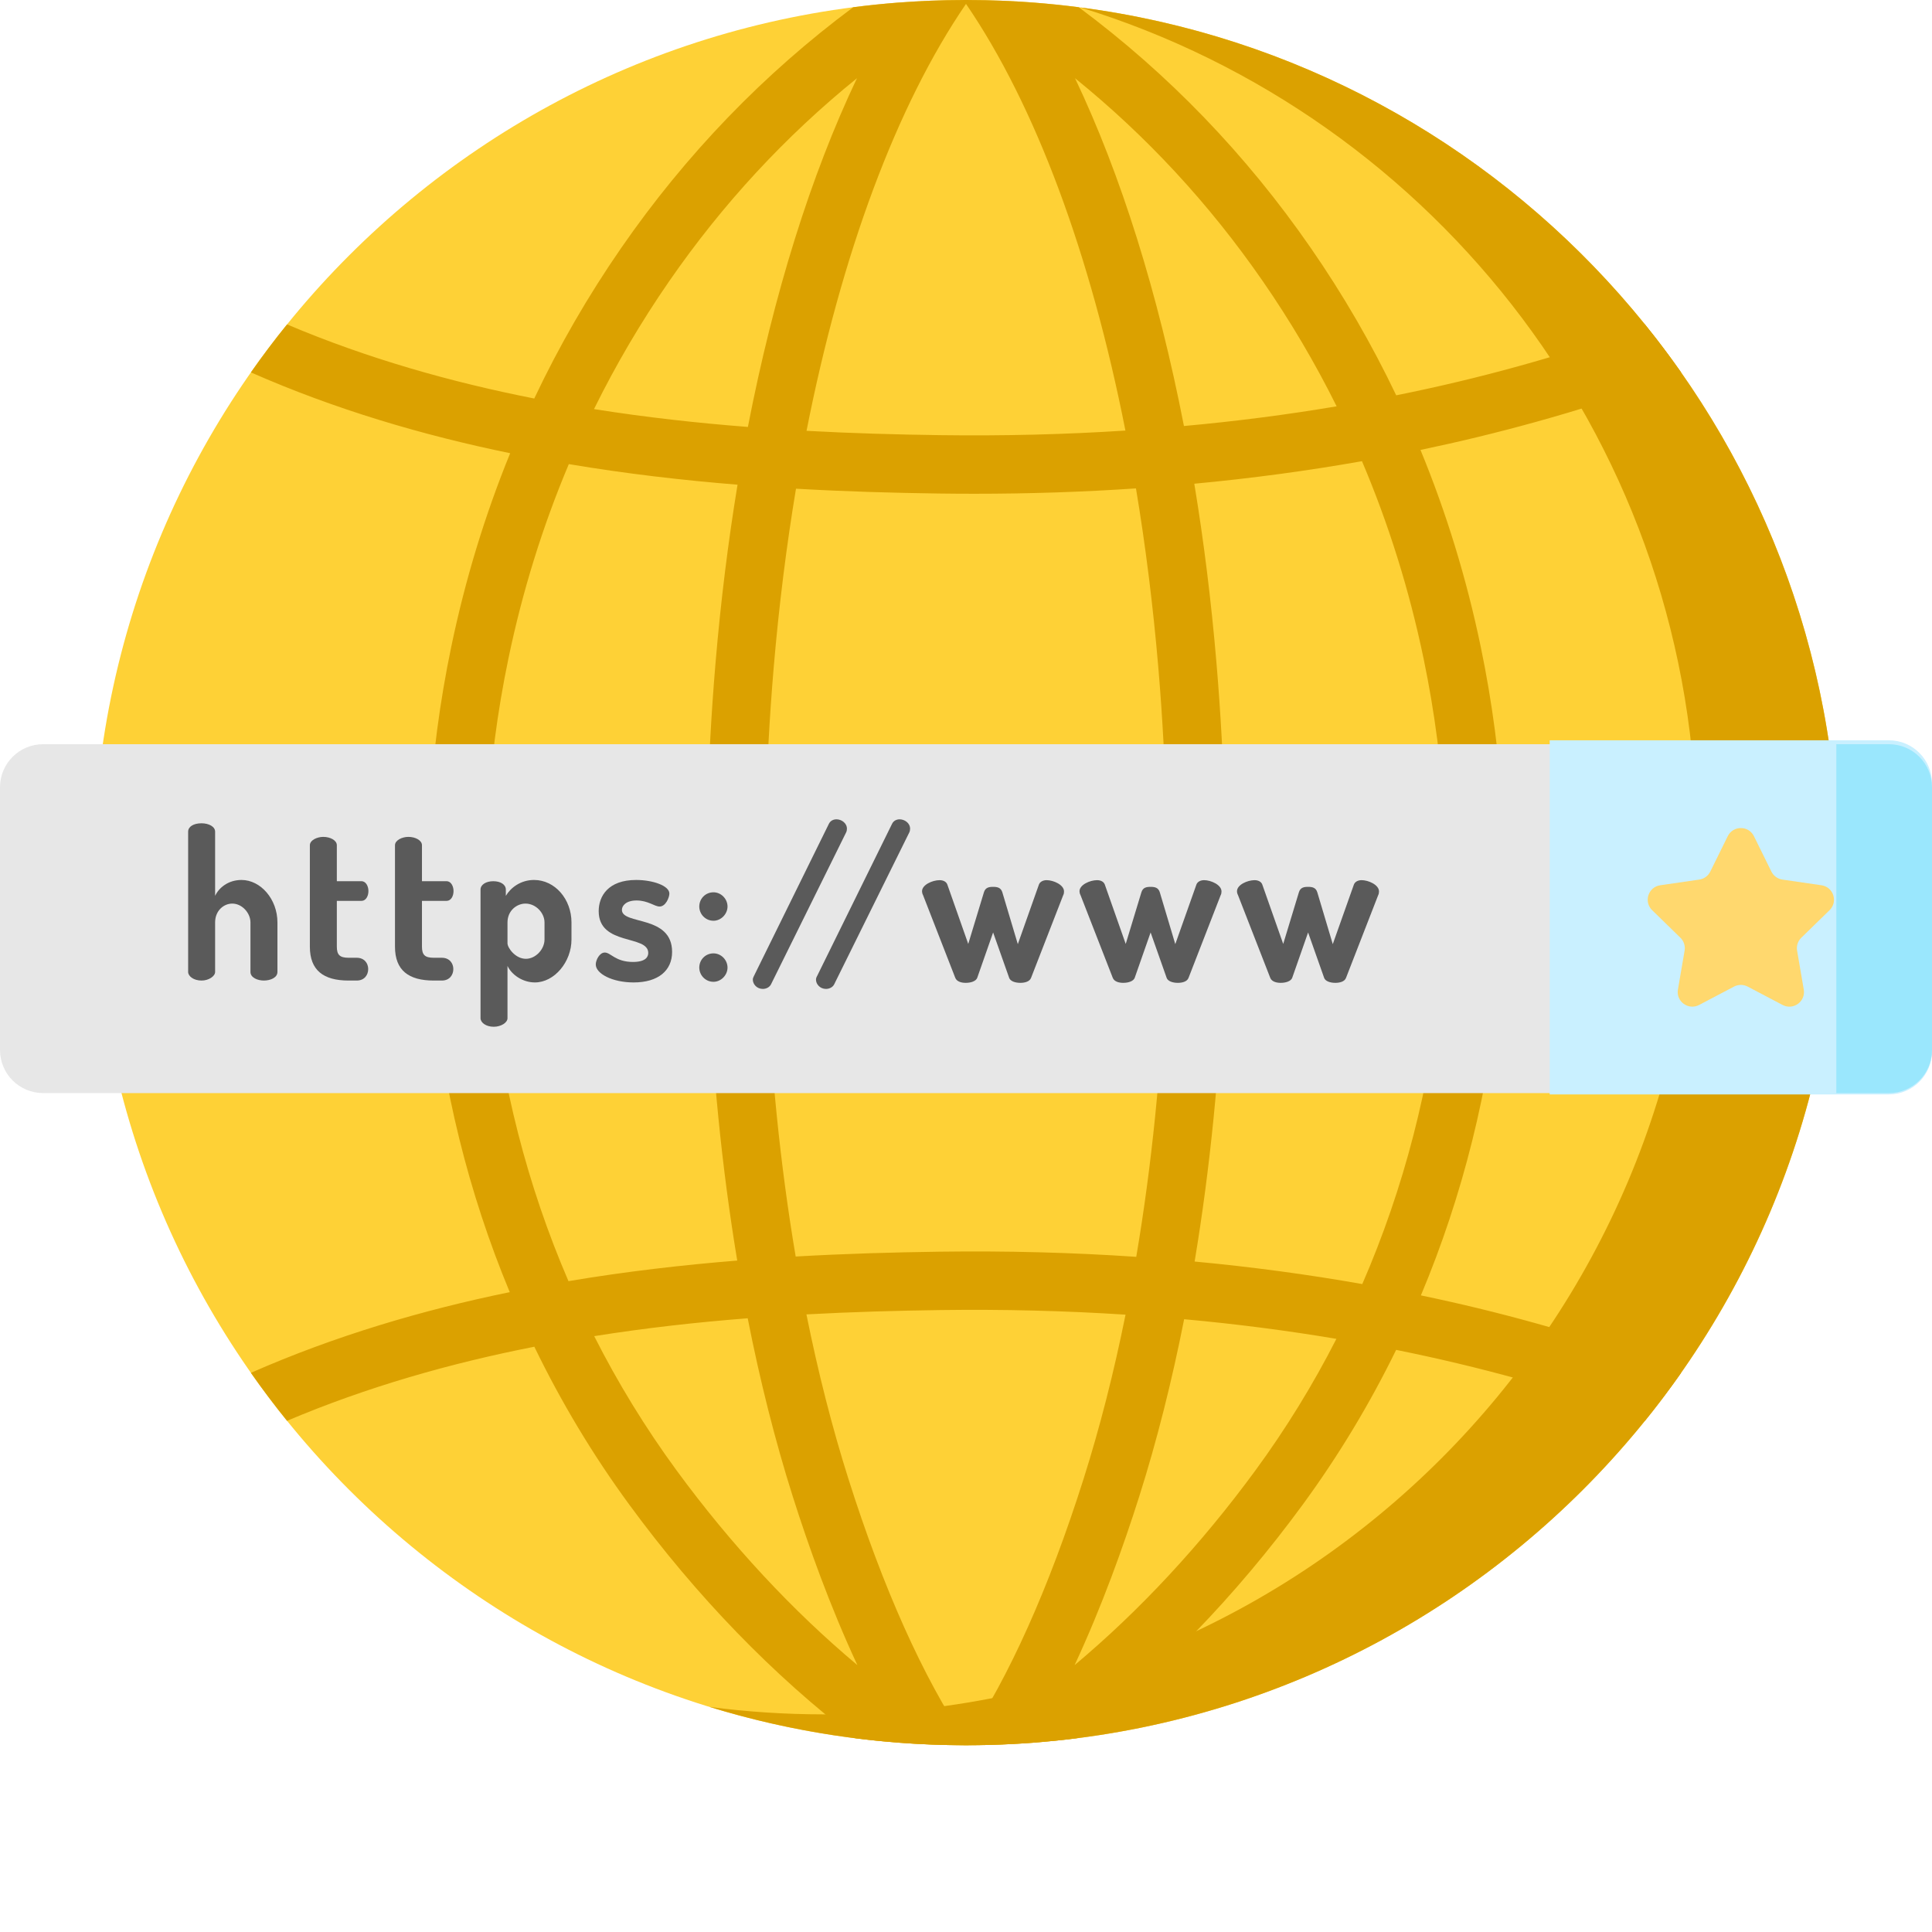
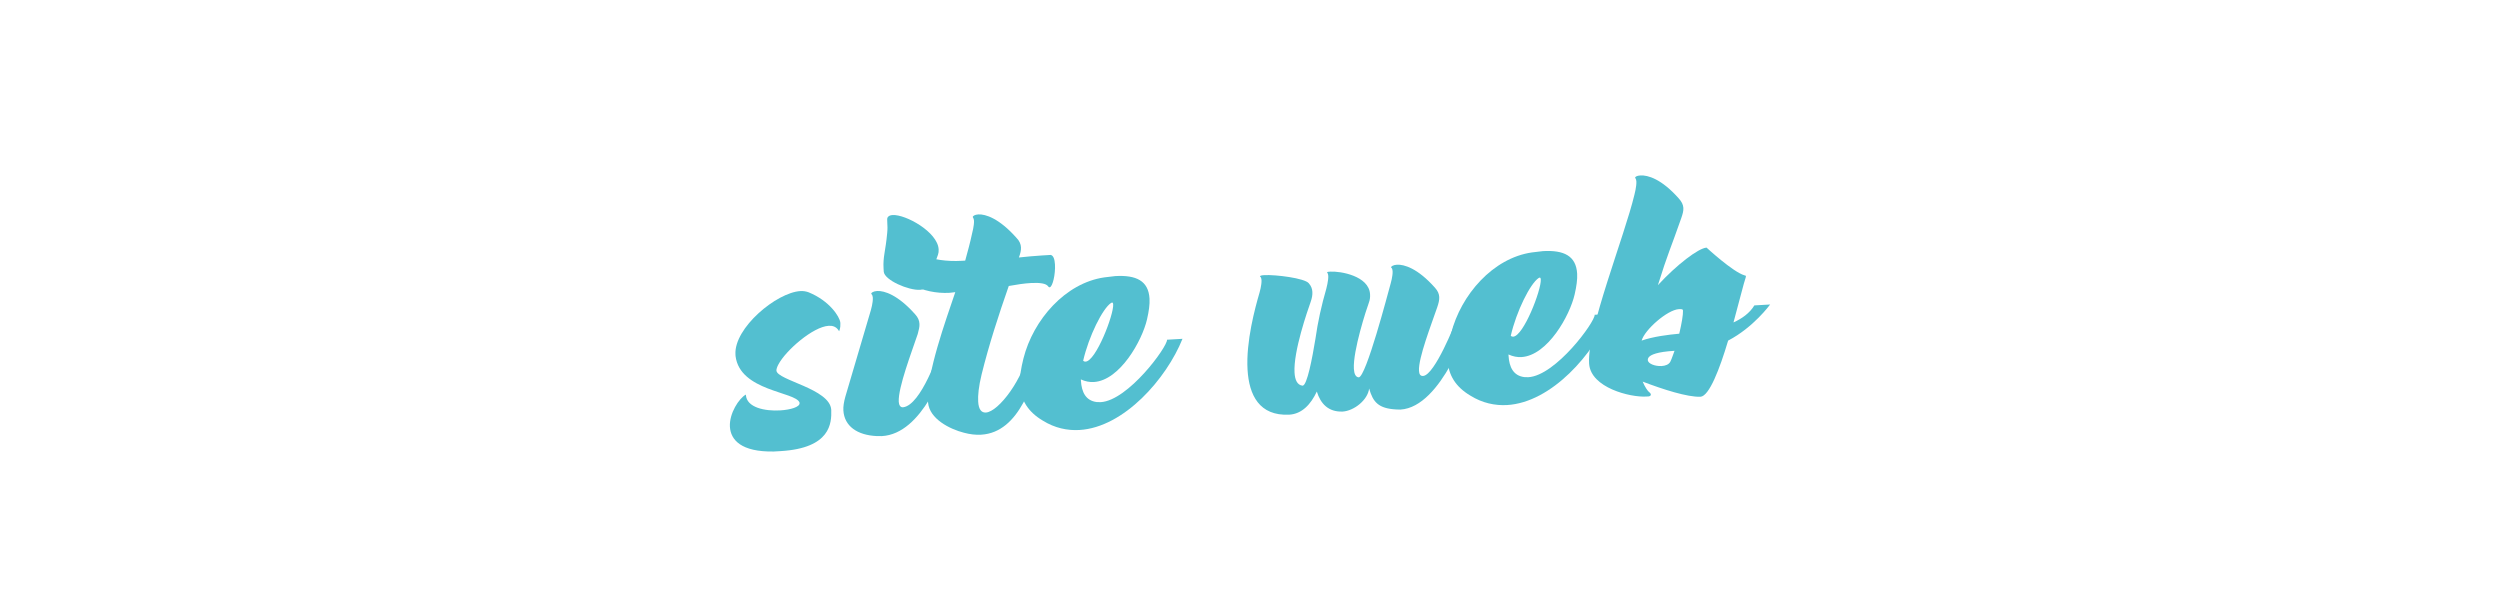
- <svg xmlns="http://www.w3.org/2000/svg" version="1.1" id="Calque_1" x="0px" y="0px" width="512px" height="512px" viewBox="0 0 512 512" enable-background="new 0 0 512 512" xml:space="preserve">
-   <path fill="#FED136" d="M487.25,231.25c0,127.719-103.535,231.254-231.25,231.254S24.75,358.969,24.75,231.25  C24.75,103.535,128.285,0,256,0S487.25,103.535,487.25,231.25z" />
-   <path fill="#DBA100" d="M487.25,231.25c0,127.719-103.531,231.254-231.25,231.254c-23.645,0-46.469-3.551-67.957-10.148  c9.922,1.297,20.035,1.969,30.316,1.969c127.719,0,231.254-103.535,231.254-231.25c0-104.07-68.742-192.074-163.293-221.105  C399.711,16.82,487.25,113.816,487.25,231.25z" />
-   <path fill="#DBA100" d="M376.551,343.293c22.254-52.973,28.109-113.031,15.859-171.895c-3.754-18.066-9.098-35.484-15.965-52.16  c10.281-2.152,20.367-4.598,30.234-7.332c10.965-3.039,25.172-7.27,38.828-13.23c-3.055-4.352-6.25-8.598-9.602-12.723  c-11.727,4.824-23.813,8.402-33.359,11.055c-10.594,2.938-21.441,5.527-32.535,7.754c-6.488-13.582-14.035-26.617-22.637-39.043  c-17.129-24.777-37.742-46.145-61.492-63.801h-0.008c-3.879-0.504-7.777-0.906-11.715-1.215c-5.734-0.445-11.539-0.684-17.387-0.691  h-0.012C256.742,0,256.73,0,256.711,0h-1.422c-0.023,0-0.031,0-0.055,0.012h-0.008c-5.848,0.008-11.652,0.246-17.387,0.691  c-3.938,0.309-7.836,0.711-11.715,1.215h-0.012c-23.746,17.656-44.359,39.023-61.492,63.801c-8.773,12.684-16.469,26-23.035,39.891  c-22.047-4.344-44.23-10.602-65.512-19.637c-3.344,4.125-6.539,8.363-9.582,12.715c22.359,9.848,45.621,16.676,68.711,21.418  c-6.703,16.41-11.922,33.547-15.613,51.293c-12.188,58.543-6.453,118.262,15.5,171.031c-23.059,4.73-46.273,11.559-68.598,21.387  c3.043,4.352,6.238,8.59,9.578,12.715c21.297-9.035,43.488-15.305,65.535-19.637c7.105,14.664,15.52,28.699,25.215,41.922  c17.777,24.254,38.152,45.25,59.883,61.852c3.723,0.465,7.477,0.844,11.25,1.145c5.691,0.434,11.457,0.668,17.262,0.68h0.012  c0.02,0.012,0.031,0.012,0.051,0.012h1.445c0.02,0,0.031,0,0.051-0.012h0.012c5.805-0.008,11.57-0.246,17.262-0.68  c3.773-0.301,7.527-0.68,11.25-1.145c21.727-16.605,42.105-37.598,59.883-61.852c9.508-12.973,17.789-26.719,24.813-41.086  c11.094,2.238,21.953,4.828,32.555,7.766c9.547,2.648,21.633,6.23,33.359,11.055c3.352-4.125,6.547-8.371,9.602-12.727  c-13.652-5.957-27.863-10.188-38.824-13.23C396.844,347.859,386.801,345.426,376.551,343.293z M377.27,174.555  c11.84,56.891,5.848,114.898-16.25,165.738c-14.449-2.559-29.277-4.551-44.434-5.973c8.238-49.406,10.383-104.586,5.781-158.754  c-1.379-16.305-3.348-32.145-5.867-47.375c15.16-1.422,29.988-3.414,44.438-5.973C368.02,138.895,373.488,156.375,377.27,174.555z   M256,461.43c-11.313-16.777-22.027-40.652-31.164-69.527c-4.328-13.664-8.043-28.266-11.125-43.578  c12.352-0.668,24.223-0.988,35.391-1.145c16.738-0.227,33.141,0.176,49.18,1.219c-3.086,15.281-6.797,29.863-11.117,43.504  C278.027,420.777,267.313,444.652,256,461.43z M248.887,331.711c-11.965,0.168-24.719,0.516-38.023,1.281  c-8.199-48.406-10.352-102.723-5.824-156.117c1.391-16.344,3.371-32.184,5.906-47.363c13.273,0.762,26.008,1.113,37.941,1.277  c3.145,0.043,6.277,0.063,9.391,0.063c14.512,0,28.773-0.473,42.766-1.422c2.539,15.199,4.527,31.07,5.922,47.445  c4.523,53.426,2.371,107.773-5.848,156.199C284.09,331.918,266.664,331.465,248.887,331.711z M256,1.031  c18.43,26.934,33.02,66.359,42.25,113.074c-16.016,1.039-32.422,1.441-49.148,1.215c-11.16-0.156-23.016-0.473-35.363-1.145  C222.961,67.422,237.563,27.977,256,1.031z M334.652,74.516c7.332,10.602,13.859,21.668,19.57,33.164  c-13.176,2.227-26.664,3.969-40.465,5.219c-6.848-35.156-16.672-66.555-28.863-92.172C303.848,36.063,320.512,54.059,334.652,74.516  z M177.348,74.516c14.141-20.457,30.805-38.453,49.758-53.789c-12.219,25.68-22.059,57.16-28.906,92.418  c-13.262-1.031-26.945-2.535-40.785-4.73C163.211,96.656,169.863,85.344,177.348,74.516z M134.73,174.555  c3.723-17.902,9.082-35.121,16.012-51.563c15.191,2.559,30.195,4.281,44.715,5.457c-2.496,15.148-4.453,30.906-5.824,47.117  c-4.59,54.066-2.465,109.164,5.742,158.496c-14.52,1.176-29.531,2.898-44.723,5.457C128.82,288.863,122.953,231.156,134.73,174.555z   M179.297,389.668c-8.258-11.273-15.551-23.184-21.828-35.578c13.805-2.195,27.449-3.703,40.68-4.734  c3.27,16.613,7.262,32.445,11.941,47.219c4.145,13.078,9.859,29.094,17.129,44.703C209.965,426.82,193.758,409.395,179.297,389.668z   M332.703,389.668c-14.461,19.727-30.668,37.152-47.922,51.609c7.27-15.613,12.984-31.625,17.129-44.703  c4.66-14.703,8.629-30.449,11.898-46.969c13.758,1.258,27.215,2.988,40.352,5.207C347.965,366.949,340.809,378.613,332.703,389.668z  " />
-   <path fill="#E7E7E7" d="M500.578,289.676H11.422C5.113,289.676,0,284.563,0,278.254v-69.613c0-6.305,5.113-11.418,11.422-11.418  h489.156c6.309,0,11.422,5.113,11.422,11.418v69.613C512,284.563,506.887,289.676,500.578,289.676z" />
+ <svg xmlns="http://www.w3.org/2000/svg" version="1.1" id="Calque_1" x="0px" y="0px" width="178.583px" height="42.52px" viewBox="0 0 178.583 42.52" enable-background="new 0 0 178.583 42.52" xml:space="preserve">
  <g>
-     <path fill="#5A5A5A" d="M57.008,257.586c0,1.105-1.66,2.27-3.602,2.27c-2.105,0-3.547-1.164-3.547-2.27v-37.188   c0-1.332,1.441-2.219,3.547-2.219c1.938,0,3.602,0.887,3.602,2.219v17.012c1-2.16,3.492-4.211,6.984-4.211   c5.098,0,9.531,5.098,9.531,11.25v13.133c0,1.496-1.828,2.273-3.602,2.273c-1.664,0-3.547-0.777-3.547-2.273v-13.133   c0-2.496-2.219-4.988-4.824-4.988c-2.27,0-4.543,1.883-4.543,4.988V257.586z" />
-     <path fill="#5A5A5A" d="M89.266,250.879c0,2.16,0.777,2.938,3.105,2.938h2.16c2.051,0,3.047,1.496,3.047,2.992   c0,1.551-0.996,3.047-3.047,3.047h-2.16c-6.652,0-10.254-2.715-10.254-8.977V224c0-1.328,1.887-2.219,3.547-2.219   c1.828,0,3.602,0.891,3.602,2.219v9.531h6.543c1.164,0,1.828,1.332,1.828,2.605c0,1.328-0.664,2.602-1.828,2.602h-6.543V250.879z" />
-     <path fill="#5A5A5A" d="M111.824,250.879c0,2.16,0.773,2.938,3.105,2.938h2.16c2.051,0,3.047,1.496,3.047,2.992   c0,1.551-0.996,3.047-3.047,3.047h-2.16c-6.652,0-10.254-2.715-10.254-8.977V224c0-1.328,1.883-2.219,3.547-2.219   c1.828,0,3.602,0.891,3.602,2.219v9.531h6.539c1.164,0,1.828,1.332,1.828,2.605c0,1.328-0.664,2.602-1.828,2.602h-6.539V250.879z" />
-     <path fill="#5A5A5A" d="M134.051,235.75v1.66c1.273-2.16,3.934-4.211,7.48-4.211c5.539,0,9.918,5.098,9.918,11.25v4.543   c0,5.93-4.543,11.363-9.695,11.363c-3.328,0-6.207-2.109-7.262-4.379v13.855c0,1.164-1.664,2.27-3.656,2.27   c-2.051,0-3.492-1.105-3.492-2.27v-34.086c0-1.328,1.496-2.215,3.379-2.215C132.664,233.531,134.051,234.418,134.051,235.75z    M144.301,244.449c0-2.496-2.27-4.988-5.043-4.988c-2.328,0-4.766,1.883-4.766,4.988v5.543c0,1.164,2.051,4.102,4.875,4.102   c2.605,0,4.934-2.551,4.934-5.102V244.449z" />
-     <path fill="#5A5A5A" d="M171.793,252.539c0-4.875-13.133-1.828-13.133-11.082c0-3.934,2.492-8.258,9.918-8.258   c4.488,0,8.813,1.551,8.813,3.602c0,1-0.941,3.438-2.605,3.438c-1.328,0-3.047-1.605-6.094-1.605c-2.773,0-3.879,1.383-3.879,2.492   c0,4.047,13.301,1.273,13.301,11.141c0,4.93-3.66,8.09-10.199,8.09c-5.652,0-10.031-2.328-10.031-4.766c0-1.164,1-3.16,2.383-3.16   c1.609,0,2.828,2.496,7.484,2.496C171.02,254.922,171.793,253.648,171.793,252.539z" />
-     <path fill="#5A5A5A" d="M192.801,240.238c0,1.992-1.719,3.77-3.715,3.77c-2.16,0-3.77-1.773-3.77-3.77   c0-2.051,1.609-3.77,3.77-3.77C191.082,236.469,192.801,238.188,192.801,240.238z M192.801,256.422   c0,1.992-1.719,3.766-3.715,3.766c-2.16,0-3.77-1.773-3.77-3.766c0-2.051,1.609-3.77,3.77-3.77   C191.082,252.652,192.801,254.371,192.801,256.422z" />
-     <path fill="#5A5A5A" d="M224.445,219.621c0,0.332-0.055,0.664-0.223,0.996l-19.895,40.238c-0.391,0.773-1.273,1.219-2.164,1.219   c-1.605,0-2.656-1.273-2.656-2.438c0-0.336,0.109-0.668,0.273-0.945l19.898-40.398c0.387-0.777,1.164-1.164,1.992-1.164   C223.004,217.129,224.445,218.125,224.445,219.621z" />
-     <path fill="#5A5A5A" d="M241.184,219.621c0,0.332-0.055,0.664-0.219,0.996l-19.898,40.238c-0.387,0.773-1.273,1.219-2.16,1.219   c-1.605,0-2.66-1.273-2.66-2.438c0-0.336,0.109-0.668,0.277-0.945l19.895-40.398c0.391-0.777,1.164-1.164,1.996-1.164   C239.742,217.129,241.184,218.125,241.184,219.621z" />
-     <path fill="#5A5A5A" d="M273.223,259.191c-0.391,0.941-1.609,1.273-2.828,1.273c-1.387,0-2.605-0.441-2.938-1.273l-4.27-12.082   l-4.211,12.027c-0.332,0.887-1.66,1.328-3.047,1.328c-1.164,0-2.383-0.332-2.773-1.328l-8.531-21.895   c-0.223-0.441-0.277-0.773-0.277-1.051c0-1.719,2.77-2.938,4.656-2.938c0.941,0,1.77,0.387,2.051,1.164l5.539,15.738l4.156-13.688   c0.391-1.277,1.332-1.441,2.438-1.441c1.055,0,2.051,0.164,2.441,1.441l4.102,13.742l5.594-15.793   c0.277-0.723,1.055-1.164,2.055-1.164c1.77,0,4.598,1.219,4.598,2.992c0,0.332-0.055,0.719-0.219,0.996L273.223,259.191z" />
-     <path fill="#5A5A5A" d="M314.957,259.191c-0.391,0.941-1.609,1.273-2.828,1.273c-1.387,0-2.602-0.441-2.938-1.273l-4.266-12.082   l-4.215,12.027c-0.332,0.887-1.66,1.328-3.047,1.328c-1.164,0-2.383-0.332-2.77-1.328l-8.535-21.895   c-0.223-0.441-0.277-0.773-0.277-1.051c0-1.719,2.77-2.938,4.652-2.938c0.945,0,1.773,0.387,2.051,1.164l5.543,15.738l4.156-13.688   c0.391-1.277,1.332-1.441,2.438-1.441c1.055,0,2.051,0.164,2.438,1.441l4.105,13.742l5.598-15.793   c0.273-0.723,1.051-1.164,2.047-1.164c1.773,0,4.602,1.219,4.602,2.992c0,0.332-0.055,0.719-0.223,0.996L314.957,259.191z" />
-     <path fill="#5A5A5A" d="M356.691,259.191c-0.387,0.941-1.605,1.273-2.824,1.273c-1.387,0-2.605-0.441-2.938-1.273l-4.27-12.082   l-4.211,12.027c-0.332,0.887-1.664,1.328-3.051,1.328c-1.164,0-2.383-0.332-2.77-1.328l-8.535-21.895   c-0.223-0.441-0.277-0.773-0.277-1.051c0-1.719,2.773-2.938,4.656-2.938c0.941,0,1.773,0.387,2.051,1.164l5.543,15.738   l4.156-13.688c0.387-1.277,1.328-1.441,2.438-1.441c1.055,0,2.051,0.164,2.438,1.441l4.102,13.742l5.598-15.793   c0.277-0.723,1.055-1.164,2.051-1.164c1.773,0,4.602,1.219,4.602,2.992c0,0.332-0.059,0.719-0.223,0.996L356.691,259.191z" />
+     <path fill="#53BFD0" d="M59.196,23.273c-1.126,0.065-3.07,1.767-3.59,2.758c-0.087,0.149-0.148,0.346-0.144,0.418l0.001,0.023   c0.041,0.694,3.826,1.292,3.915,2.8l0.001,0.024c0.029,0.913-0.034,2.719-3.628,2.929l-0.479,0.028   c-2.329,0.04-3.077-0.831-3.132-1.765c-0.056-0.958,0.65-2.034,1.14-2.303l0.001,0.024c0.054,0.91,1.367,1.17,2.445,1.107   c0.767-0.045,1.404-0.25,1.389-0.514l-0.003-0.049c-0.286-0.776-4.255-0.809-4.569-3.314l-0.007-0.12   c-0.11-1.893,2.938-4.427,4.641-4.527c0.215-0.013,0.41,0.024,0.581,0.086c1.503,0.61,2.219,1.746,2.267,2.152l0.005,0.096   c0.019,0.312-0.089,0.535-0.089,0.535l-0.079-0.116C59.705,23.34,59.484,23.256,59.196,23.273z" />
+     <path fill="#53BFD0" d="M62.637,31.151c-1.398-0.063-2.325-0.707-2.392-1.833c-0.017-0.287,0.038-0.603,0.137-0.969l1.826-6.19   c0,0,0.161-0.539,0.14-0.897c-0.006-0.097-0.035-0.191-0.085-0.236l-0.027-0.047c-0.004-0.071,0.158-0.177,0.421-0.192   c0.504-0.029,1.483,0.273,2.719,1.669c0.206,0.227,0.29,0.438,0.304,0.678c0.013,0.216-0.046,0.437-0.125,0.729   c-0.41,1.226-1.412,3.833-1.354,4.839c0.015,0.239,0.12,0.401,0.288,0.392l0.023-0.001c1.29-0.148,2.559-3.948,2.619-4.144   l0.887-0.052c-0.56,1.523-2.121,6.086-5.02,6.255L62.637,31.151z M63.13,19.413l-0.015-0.239c-0.049-0.839,0.145-1.234,0.261-2.54   c0.031-0.291,0.018-0.53,0.006-0.722c-0.011-0.19-0.018-0.311,0.025-0.386c0.066-0.1,0.184-0.155,0.352-0.165   c0.935-0.055,3.22,1.206,3.292,2.451c0.009,0.145-0.008,0.266-0.049,0.388c-0.348,1.054-0.736,1.39-0.833,2.213   c-0.014,0.169-0.199,0.276-0.439,0.29C64.891,20.753,63.188,20.011,63.13,19.413z" />
+     <path fill="#53BFD0" d="M68.849,30.909c-1-0.255-2.461-0.987-2.555-2.159l-0.005-0.096c-0.115-1.966,1.274-5.772,1.95-7.785   l-0.406,0.048c-1.893,0.11-3.969-0.85-4.061-2.431c-0.029-0.503,0.152-1.091,0.62-1.72c0.245-0.327,0.383-0.456,0.431-0.458   c0.024-0.001,0.025,0.023,0.026,0.046c0.008,0.12-0.053,0.34-0.07,0.437l-0.033,0.267c0.055,0.934,1.759,1.7,3.963,1.572   l0.239-0.014c0.179-0.659,0.357-1.295,0.489-1.928c0,0,0.158-0.586,0.139-0.921c-0.006-0.097-0.034-0.167-0.062-0.214l-0.026-0.046   c-0.004-0.072,0.134-0.175,0.397-0.191c0.503-0.029,1.482,0.274,2.719,1.668c0.229,0.228,0.315,0.464,0.328,0.679   c0.013,0.216-0.046,0.459-0.15,0.73c0.55-0.056,1.076-0.111,1.651-0.145l0.623-0.037c0.194,0.037,0.283,0.32,0.304,0.68   c0.041,0.695-0.17,1.621-0.386,1.633c-0.023,0.001-0.073-0.02-0.1-0.066c-0.133-0.209-0.593-0.278-1.24-0.24   c-0.456,0.026-1.004,0.106-1.575,0.211c-0.721,2.063-1.414,4.194-1.939,6.317c-0.213,0.877-0.271,1.506-0.246,1.938   c0.033,0.574,0.238,0.803,0.55,0.785c0.911-0.053,2.719-2.443,3.098-4.604l0.982-0.057c-0.63,2.393-1.641,6.082-4.421,6.244   C69.7,31.075,69.289,31.027,68.849,30.909z" />
+     <path fill="#53BFD0" d="M74.496,30.049c-1.071-0.634-1.576-1.471-1.64-2.549c-0.032-0.551,0.076-1.182,0.251-1.89   c0.703-2.782,3.003-5.392,5.769-5.794l0.788-0.094c1.51-0.088,2.376,0.341,2.45,1.612c0.023,0.407-0.044,0.891-0.178,1.476   c-0.346,1.512-1.934,4.37-3.803,4.479c-0.287,0.017-0.604-0.038-0.925-0.187l0.006,0.096c0.048,0.815,0.348,1.423,1.123,1.521   l0.288,0.008c1.965-0.115,4.771-3.957,4.741-4.46l1.103-0.064c-1.134,2.832-4.175,6.327-7.362,6.513   C76.245,30.766,75.345,30.577,74.496,30.049z M79.518,21.75c-0.006-0.095-0.032-0.141-0.08-0.138l-0.071,0.028   c-0.602,0.395-1.592,2.376-1.994,4.131c0.051,0.045,0.101,0.065,0.172,0.062C78.287,25.789,79.561,22.493,79.518,21.75z" />
+     <path fill="#53BFD0" d="M99.741,29.249c-1.279-0.068-1.666-0.528-1.939-1.498c-0.096,0.824-1.085,1.602-1.899,1.649   c-1.008,0.035-1.57-0.556-1.838-1.431c-0.428,0.916-1.062,1.601-1.972,1.653c-2.134,0.101-2.87-1.394-2.977-3.215   C88.998,24.395,89.652,22,89.973,20.9c0,0,0.161-0.539,0.141-0.899c-0.006-0.095-0.035-0.189-0.086-0.235l-0.026-0.022   c-0.003-0.048,0.115-0.079,0.308-0.09c0.791-0.046,2.897,0.215,3.184,0.584c0.181,0.205,0.241,0.418,0.252,0.61   c0.013,0.215-0.022,0.434-0.125,0.728c-0.206,0.589-1.238,3.51-1.148,5.044c0.031,0.526,0.195,0.877,0.559,0.929l0.024-0.001   c0.312-0.018,0.68-1.939,0.91-3.346c0.17-1.212,0.437-2.407,0.777-3.58c0,0,0.158-0.586,0.139-0.922   c-0.006-0.096-0.034-0.166-0.061-0.213l-0.025-0.022c-0.003-0.048,0.093-0.054,0.236-0.062c0.695-0.041,2.759,0.295,2.835,1.613   c0.012,0.191-0.001,0.385-0.085,0.607c-0.166,0.442-1.146,3.433-1.07,4.727c0.021,0.359,0.132,0.594,0.348,0.605   c0.527-0.031,2.079-5.988,2.278-6.697c0,0,0.161-0.538,0.14-0.897c-0.005-0.096-0.035-0.191-0.086-0.236l-0.025-0.022   c-0.004-0.072,0.158-0.179,0.422-0.194c0.504-0.029,1.481,0.251,2.717,1.646c0.206,0.229,0.29,0.439,0.303,0.655   s-0.045,0.459-0.148,0.754c-0.41,1.202-1.352,3.613-1.298,4.523c0.014,0.24,0.094,0.379,0.285,0.368l0.023-0.001   c0.837-0.097,2.28-3.787,2.28-3.787l1.006-0.059c0,0-1.929,6.075-4.924,6.25L99.741,29.249z" />
+     <path fill="#53BFD0" d="M105.043,28.266c-1.07-0.634-1.576-1.471-1.639-2.549c-0.032-0.551,0.075-1.182,0.25-1.89   c0.703-2.782,3.003-5.392,5.769-5.794l0.788-0.094c1.51-0.088,2.376,0.341,2.45,1.612c0.023,0.407-0.044,0.891-0.178,1.477   c-0.345,1.511-1.933,4.369-3.803,4.479c-0.287,0.017-0.604-0.038-0.925-0.187l0.006,0.096c0.048,0.815,0.348,1.423,1.123,1.521   l0.289,0.008c1.965-0.115,4.77-3.957,4.74-4.46l1.103-0.064c-1.134,2.832-4.175,6.327-7.362,6.513   C106.792,28.982,105.892,28.793,105.043,28.266z M110.064,19.966c-0.006-0.095-0.032-0.141-0.08-0.138l-0.07,0.029   c-0.603,0.395-1.593,2.376-1.995,4.131c0.051,0.045,0.101,0.066,0.172,0.062C108.834,24.005,110.107,20.709,110.064,19.966z" />
+     <path fill="#53BFD0" d="M117.341,27.26c0.168,0.399,0.351,0.653,0.453,0.743c0.1,0.067,0.128,0.137,0.131,0.185   c0.006,0.096-0.137,0.128-0.137,0.128l-0.191,0.011c-1.15,0.067-3.957-0.634-4.08-2.334l-0.003-0.048   c-0.142-2.42,2.526-9.044,3.24-12.043c0,0,0.158-0.586,0.137-0.946c-0.005-0.096-0.033-0.167-0.061-0.213l-0.026-0.046   c-0.005-0.072,0.136-0.151,0.375-0.165c0.527-0.031,1.506,0.248,2.74,1.642c0.206,0.229,0.314,0.439,0.329,0.678   c0.012,0.216-0.048,0.435-0.15,0.73c-0.762,2.184-0.96,2.509-1.668,4.786c1.334-1.449,2.899-2.646,3.475-2.68   c0,0,1.88,1.742,2.712,1.981c0.073,0.02,0.097,0.018,0.1,0.066l-0.019,0.098c-0.124,0.344-0.454,1.685-0.87,3.2   c0.608-0.276,1.163-0.669,1.491-1.217l1.127-0.065c0,0-1.18,1.632-3,2.579c-0.603,2.031-1.354,3.975-1.978,4.012   C120.532,28.372,118.816,27.823,117.341,27.26z M119.955,23.837c0.173-0.731,0.28-1.363,0.265-1.626   c-0.002-0.048-0.005-0.096-0.029-0.094c-0.074-0.044-0.146-0.04-0.267-0.033c-0.814,0.047-2.438,1.464-2.657,2.246   C118.091,24.042,119.165,23.908,119.955,23.837z M119.325,25.821c0.107-0.222,0.188-0.491,0.292-0.762   c-1.27,0.074-1.689,0.291-1.825,0.443c-0.068,0.077-0.088,0.15-0.083,0.222c0.015,0.263,0.531,0.449,0.986,0.423   C118.959,26.131,119.218,26.044,119.325,25.821z" />
  </g>
-   <path fill="#C9F0FF" d="M500.578,290.031h-89.895v-93.844h89.895c6.309,0,11.422,5.113,11.422,11.422v71  C512,284.918,506.887,290.031,500.578,290.031z" />
-   <path fill="#FFD86E" d="M464.813,221.602l4.629,9.379c0.566,1.141,1.656,1.934,2.914,2.117l10.355,1.504  c3.172,0.461,4.441,4.363,2.145,6.602l-7.492,7.305c-0.914,0.887-1.328,2.168-1.113,3.426l1.766,10.309  c0.543,3.164-2.773,5.574-5.613,4.082l-9.262-4.871c-1.129-0.59-2.477-0.59-3.602,0l-9.262,4.871  c-2.836,1.492-6.156-0.918-5.613-4.082l1.77-10.309c0.215-1.258-0.203-2.539-1.113-3.426l-7.492-7.305  c-2.297-2.238-1.031-6.141,2.145-6.602l10.352-1.504c1.262-0.184,2.352-0.977,2.914-2.117l4.629-9.379  C459.289,218.723,463.391,218.723,464.813,221.602z" />
-   <path fill="#9AE7FD" d="M500.578,289.676h-13.934v-92.453h13.934c6.309,0,11.422,5.113,11.422,11.418v69.613  C512,284.563,506.887,289.676,500.578,289.676z" />
</svg>
